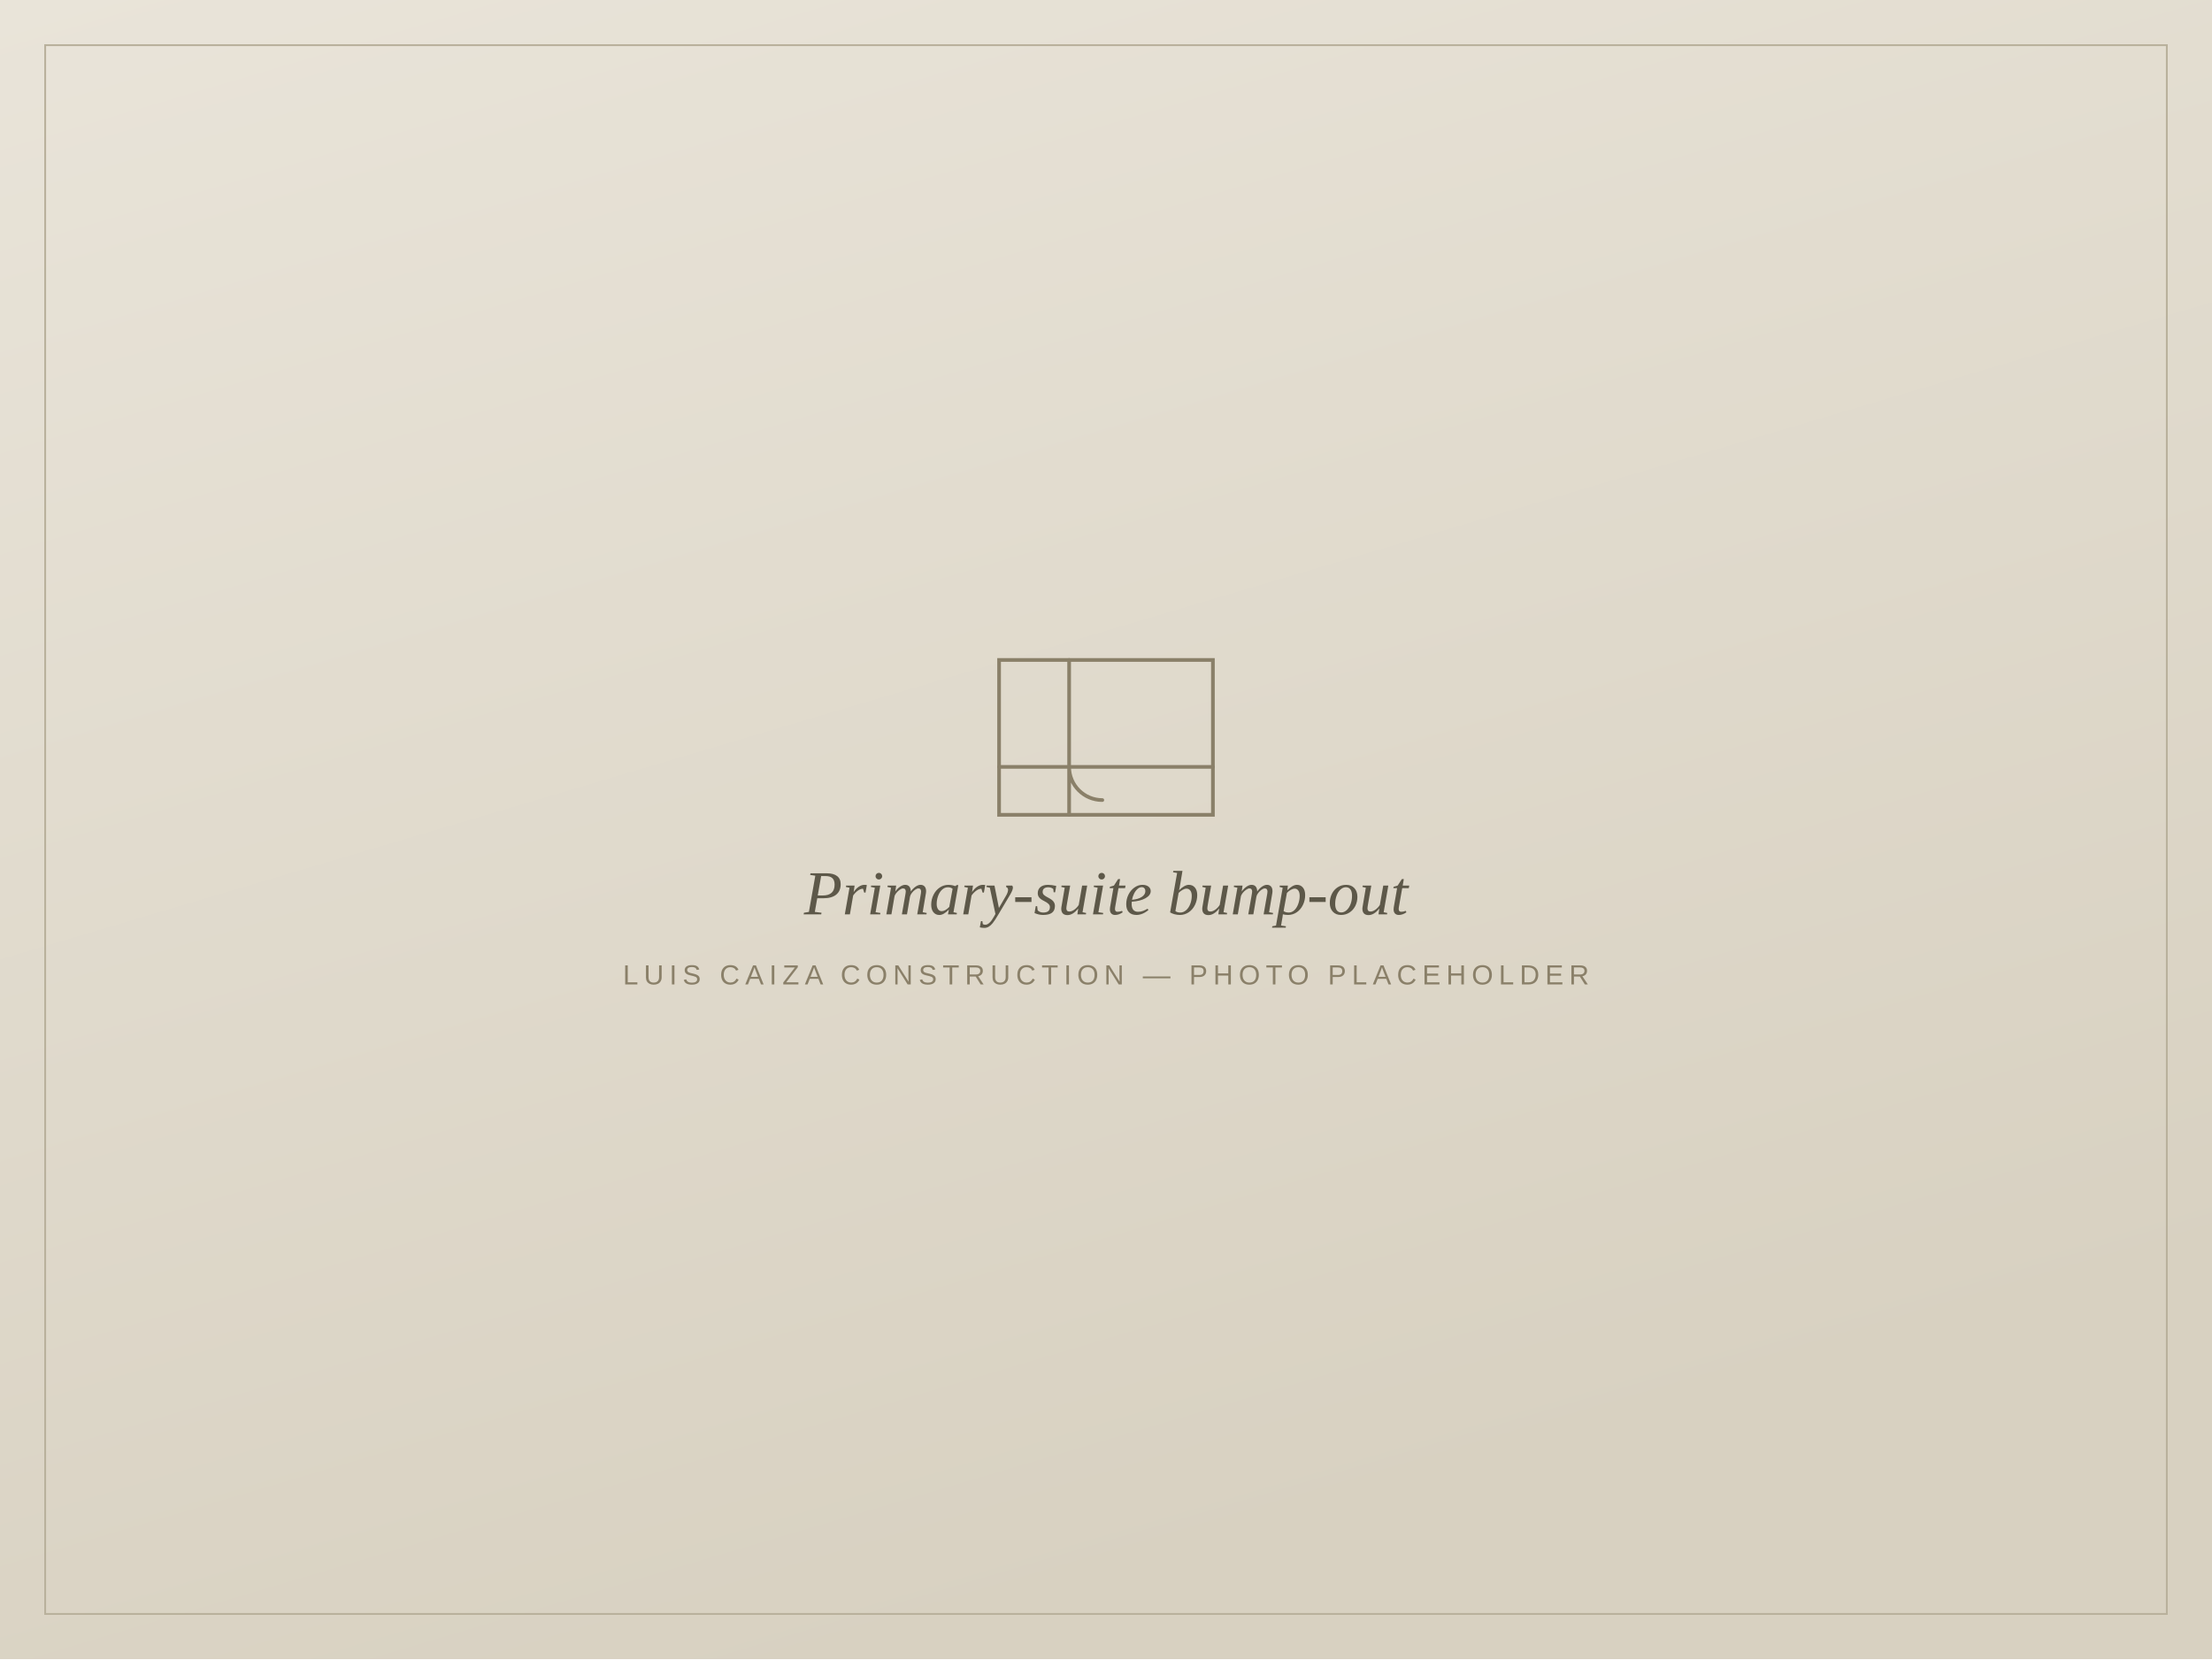
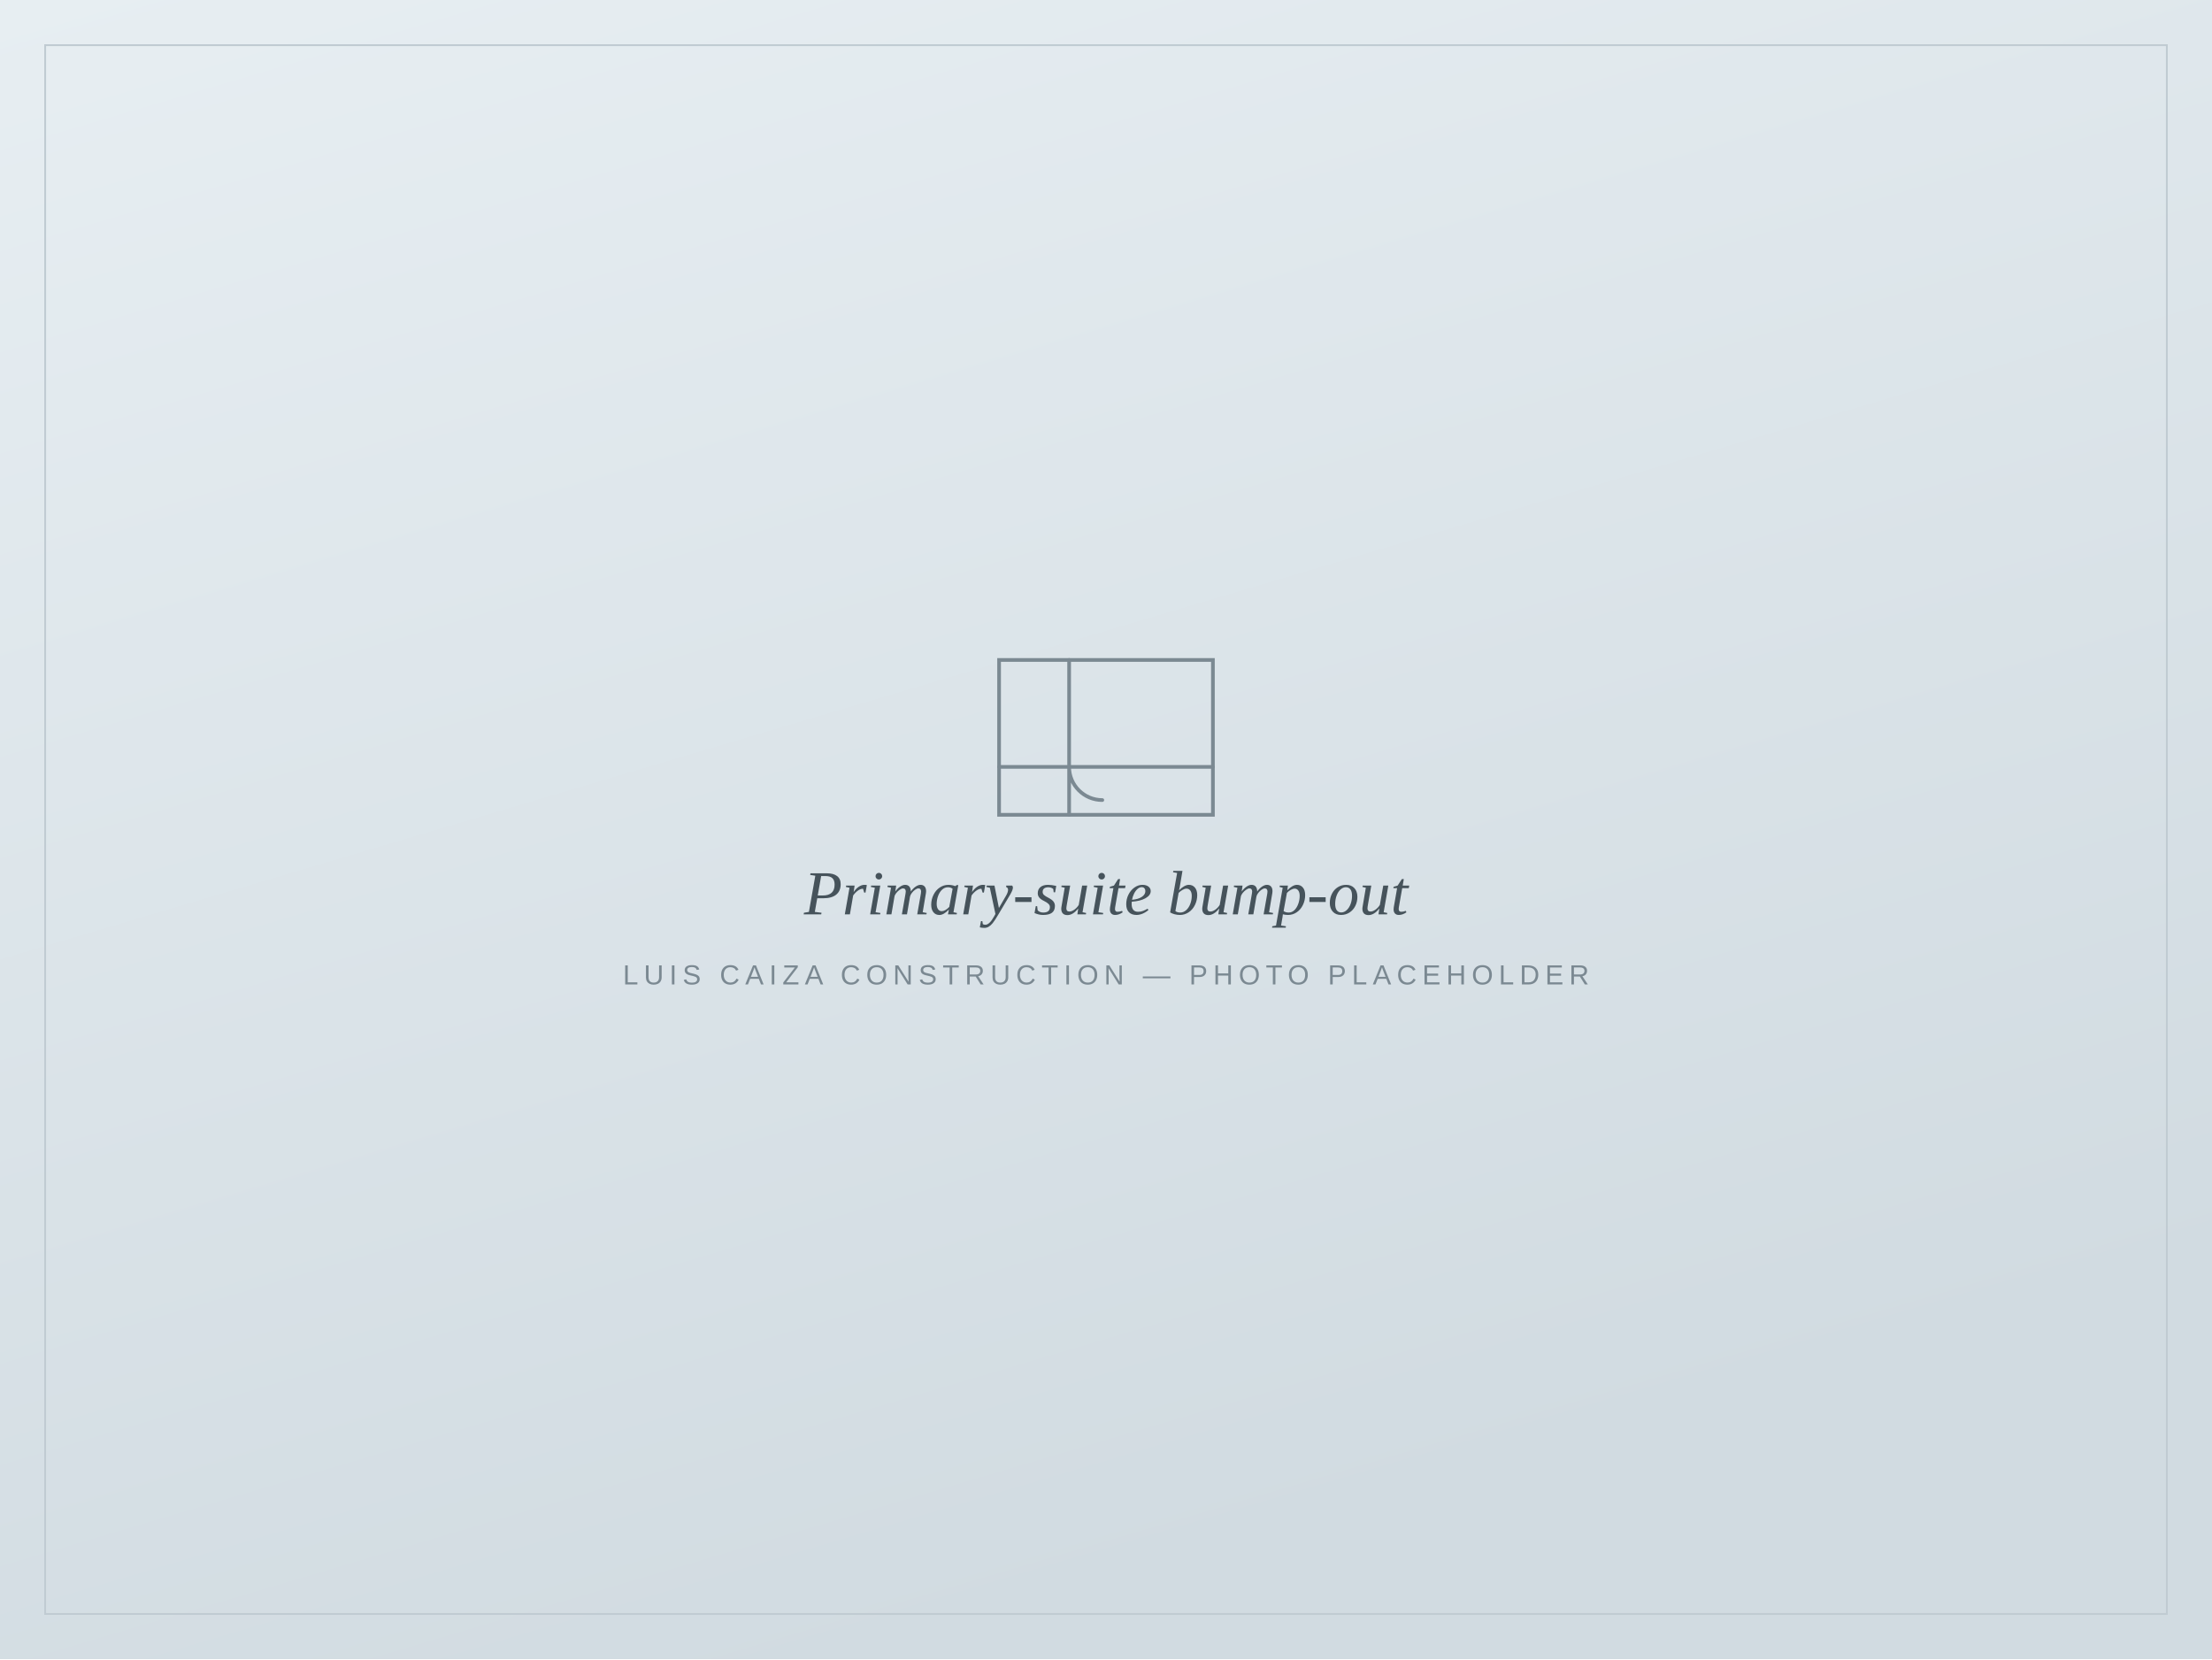
<svg xmlns="http://www.w3.org/2000/svg" width="1200" height="900" viewBox="0 0 1200 900" role="img" aria-label="Primary-suite bump-out — photo placeholder">
  <defs>
    <linearGradient id="p" x1="0" y1="0" x2="0.4" y2="1">
-       <stop offset="0" stop-color="#e9e4d9" />
-       <stop offset="1" stop-color="#d8d1c1" />
+       <stop offset="0" stop-color="#e7eef2" />
+       <stop offset="1" stop-color="#d1dbe1" />
    </linearGradient>
  </defs>
  <rect width="1200" height="900" fill="url(#p)" />
-   <rect x="24.5" y="24.5" width="1151" height="851" fill="none" stroke="#b9b19c" stroke-width="1" />
-   <g stroke="#8a8069" stroke-width="2" fill="none" stroke-linecap="round">
+   <rect x="24.5" y="24.5" width="1151" height="851" fill="none" stroke="#c0cbd2" stroke-width="1" />
+   <g stroke="#7b8992" stroke-width="2" fill="none" stroke-linecap="round">
    <rect x="542" y="358" width="116" height="84" />
    <path d="M542 416 h116" />
    <path d="M580 358 v84 M580 416 a18 18 0 0 0 18 18" />
  </g>
-   <text x="600" y="496" text-anchor="middle" font-family="Georgia, 'Times New Roman', serif" font-style="italic" font-size="34" fill="#5d5849">Primary-suite bump-out</text>
-   <text x="600" y="534" text-anchor="middle" font-family="Arial, Helvetica, sans-serif" font-size="15" letter-spacing="3" fill="#8a8069">LUIS CAIZA CONSTRUCTION — PHOTO PLACEHOLDER</text>
+   <text x="600" y="496" text-anchor="middle" font-family="Georgia, 'Times New Roman', serif" font-style="italic" font-size="34" fill="#46535b">Primary-suite bump-out</text>
+   <text x="600" y="534" text-anchor="middle" font-family="Arial, Helvetica, sans-serif" font-size="15" letter-spacing="3" fill="#7b8992">LUIS CAIZA CONSTRUCTION — PHOTO PLACEHOLDER</text>
</svg>
